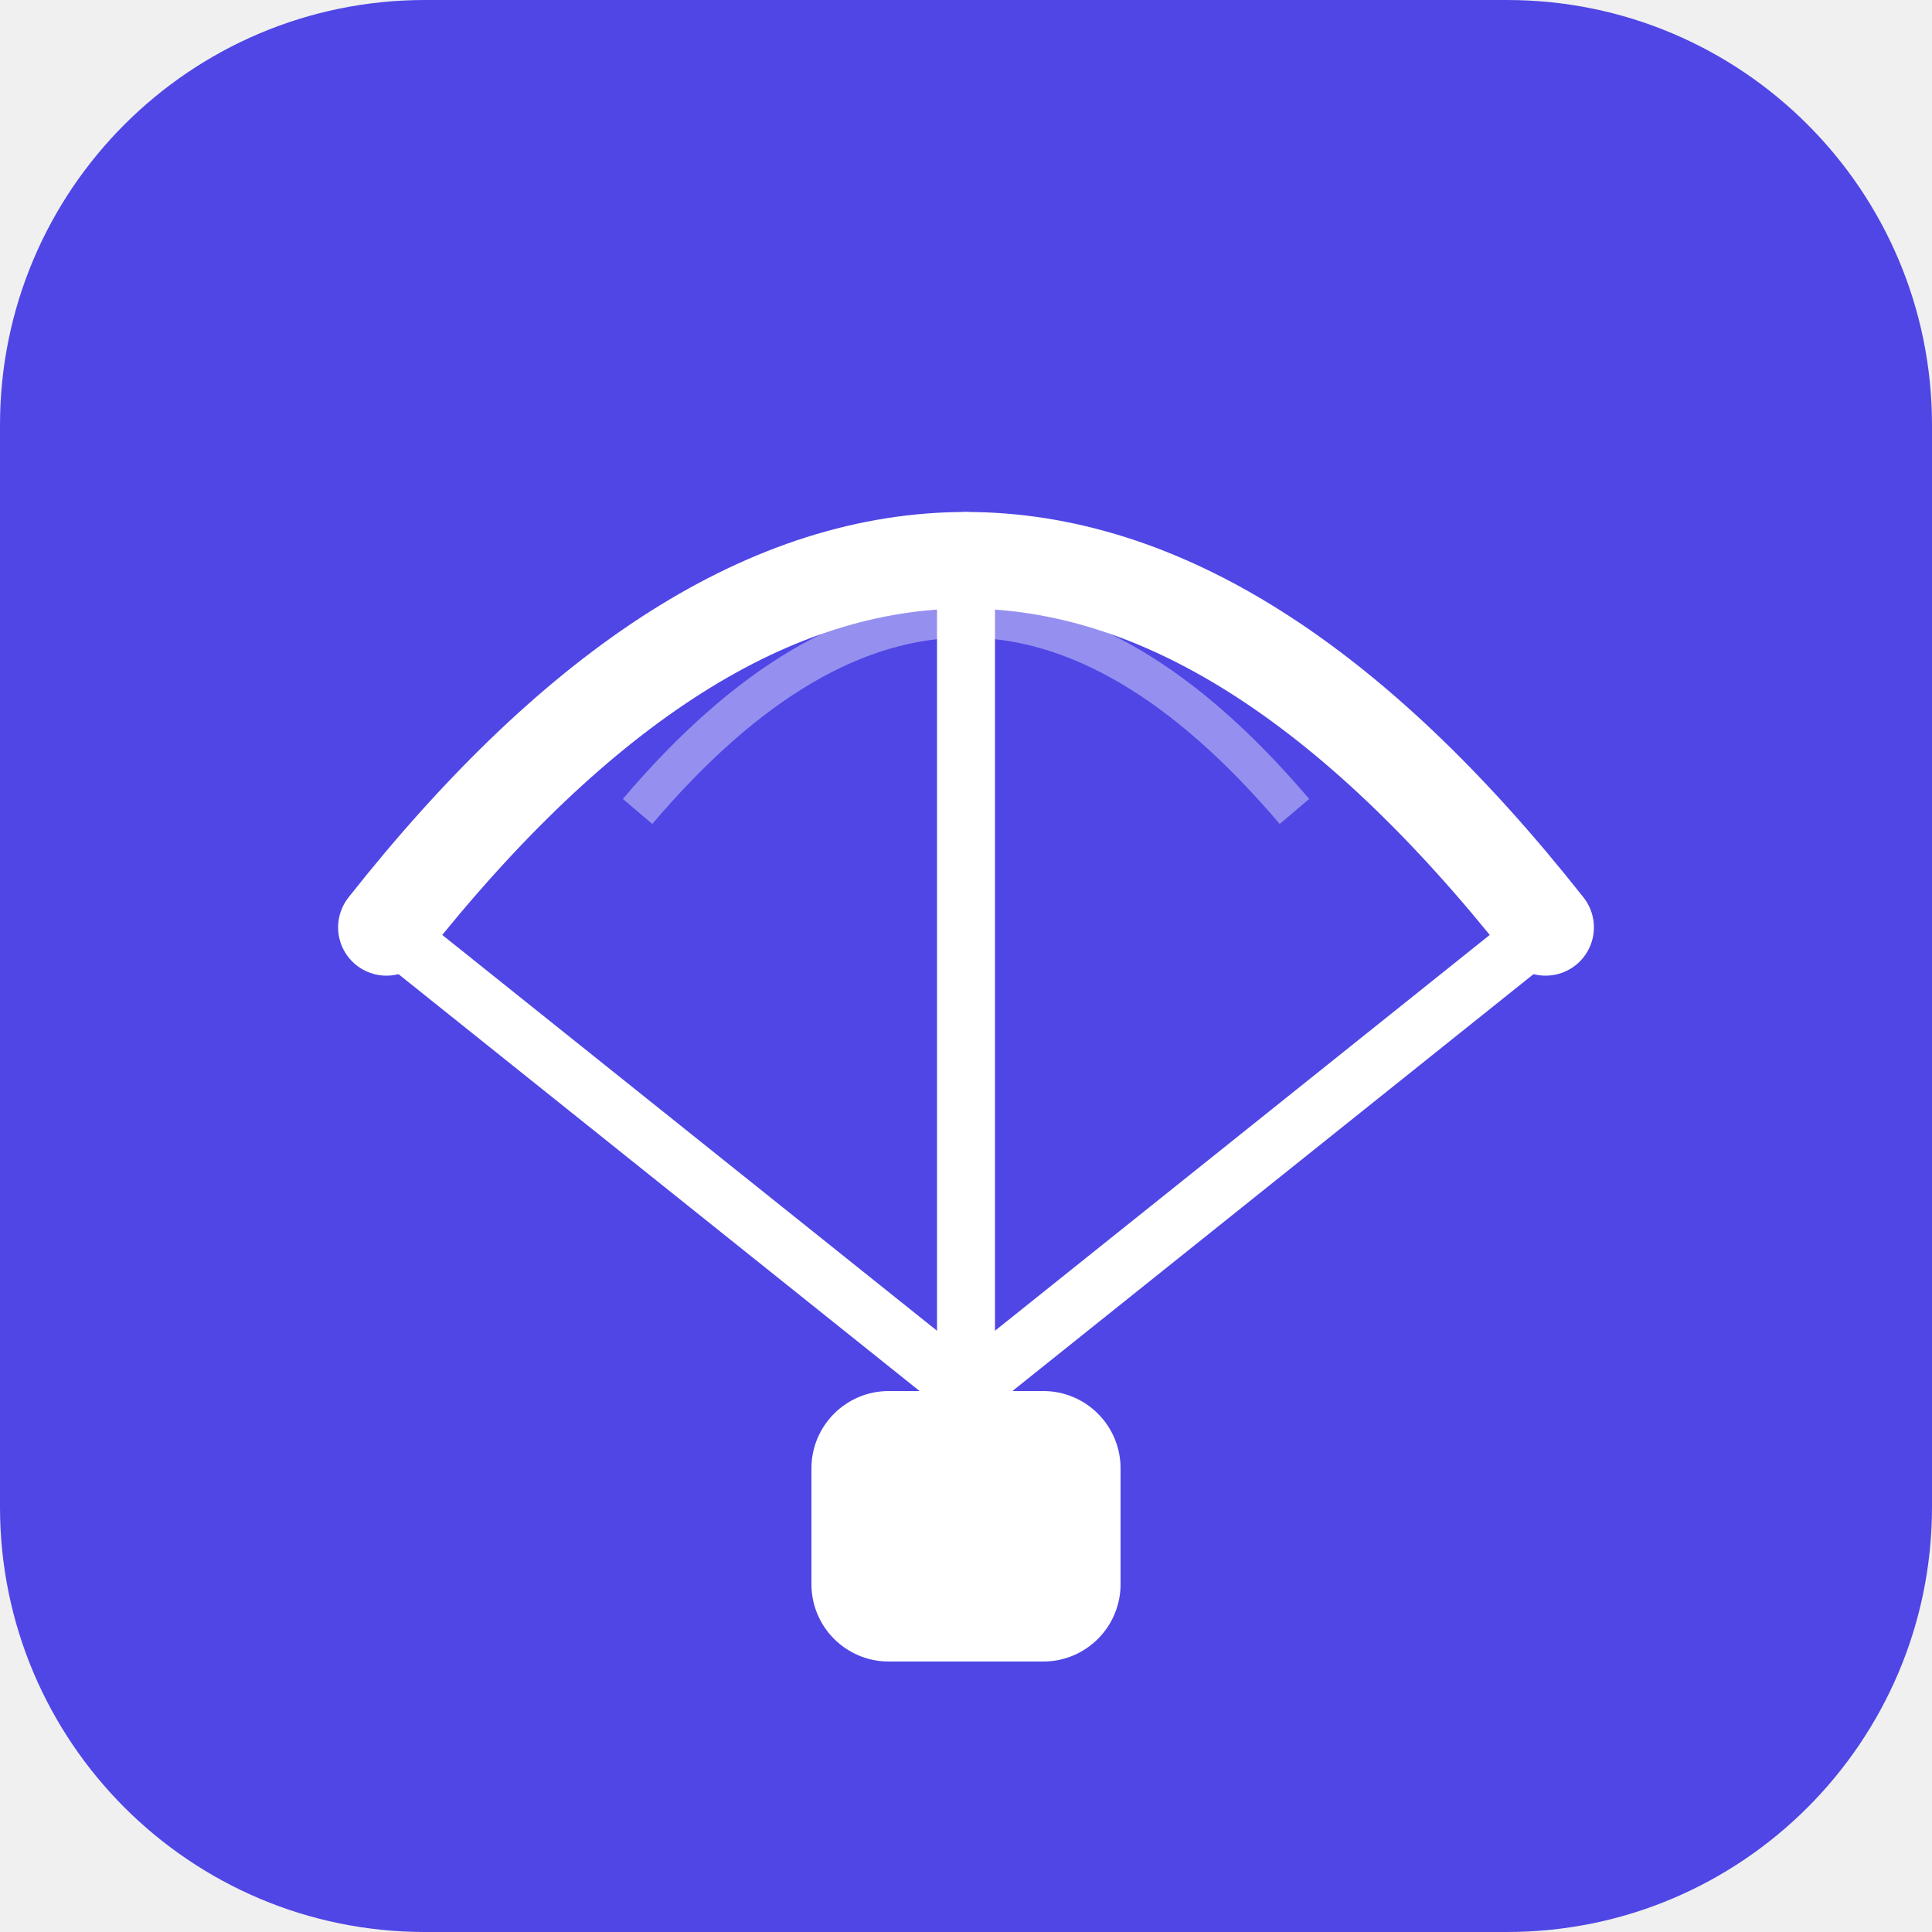
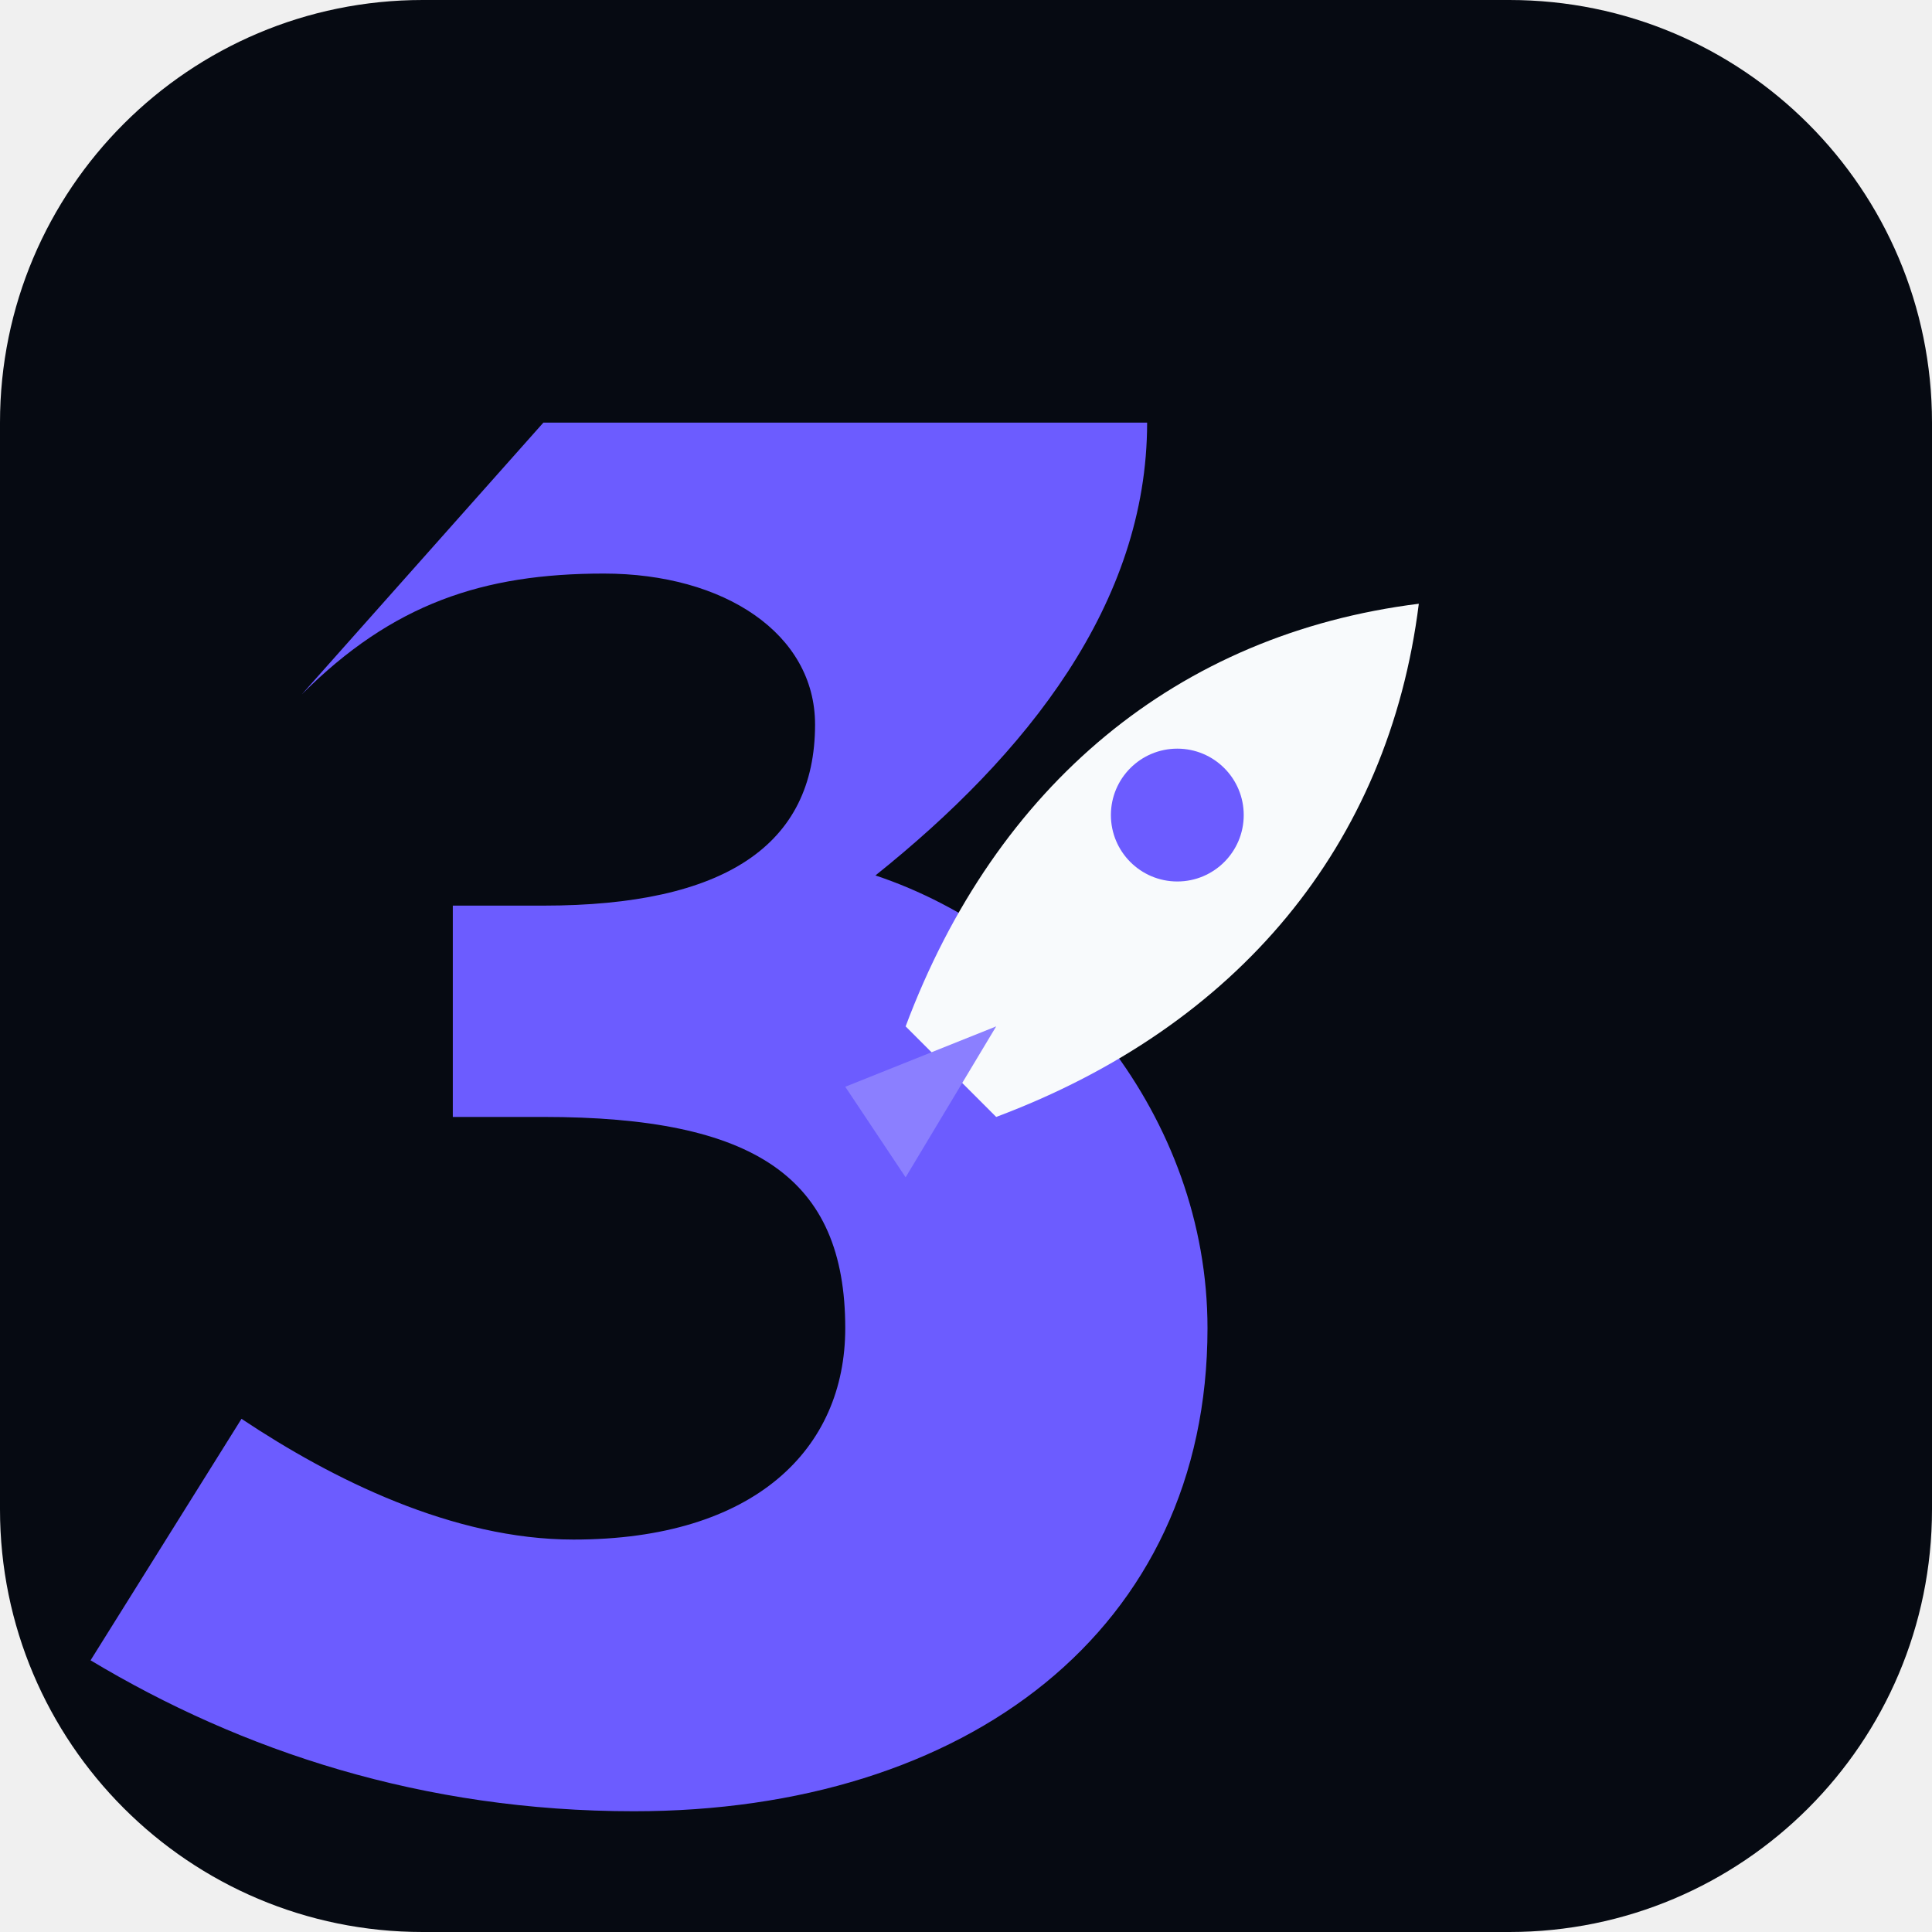
- <svg xmlns="http://www.w3.org/2000/svg" viewBox="0 0 100 100">
-   <rect width="100" height="100" rx="22" fill="#4f46e5" />
-   <path d="M20 48 Q50 10 80 48" fill="none" stroke="white" stroke-width="5" stroke-linecap="round" />
-   <line x1="20" y1="48" x2="50" y2="72" stroke="white" stroke-width="3" stroke-linecap="round" />
-   <line x1="50" y1="28" x2="50" y2="72" stroke="white" stroke-width="3" stroke-linecap="round" />
-   <line x1="80" y1="48" x2="50" y2="72" stroke="white" stroke-width="3" stroke-linecap="round" />
-   <rect x="42" y="72" width="16" height="14" rx="4" fill="white" />
-   <path d="M33 42 Q50 22 67 42" fill="none" stroke="rgba(255,255,255,0.4)" stroke-width="2" />
+ <svg xmlns="http://www.w3.org/2000/svg" viewBox="0 0 64 64">
+   <rect width="64" height="64" rx="14" fill="#060A12" />
+   <path fill="#6C5CFF" d="M18 14h20c0 6-4 11-9 15 6 2 11 8 11 15 0 10-8 16-19 16-7 0-13-2-18-5l5-8c3 2 7 4 11 4 6 0 9-3 9-7 0-5-3-7-10-7h-3v-7h3c6 0 9-2 9-6 0-3-3-5-7-5-4 0-7 1-10 4z" />
+   <path fill="#F8FAFC" d="M30 34c3-8 9-13 17-14-1 8-6 14-14 17z" />
+   <circle cx="39" cy="27" r="2.2" fill="#6C5CFF" />
+   <path fill="#8B7FFF" d="M28 36l5-2-3 5z" />
</svg>
